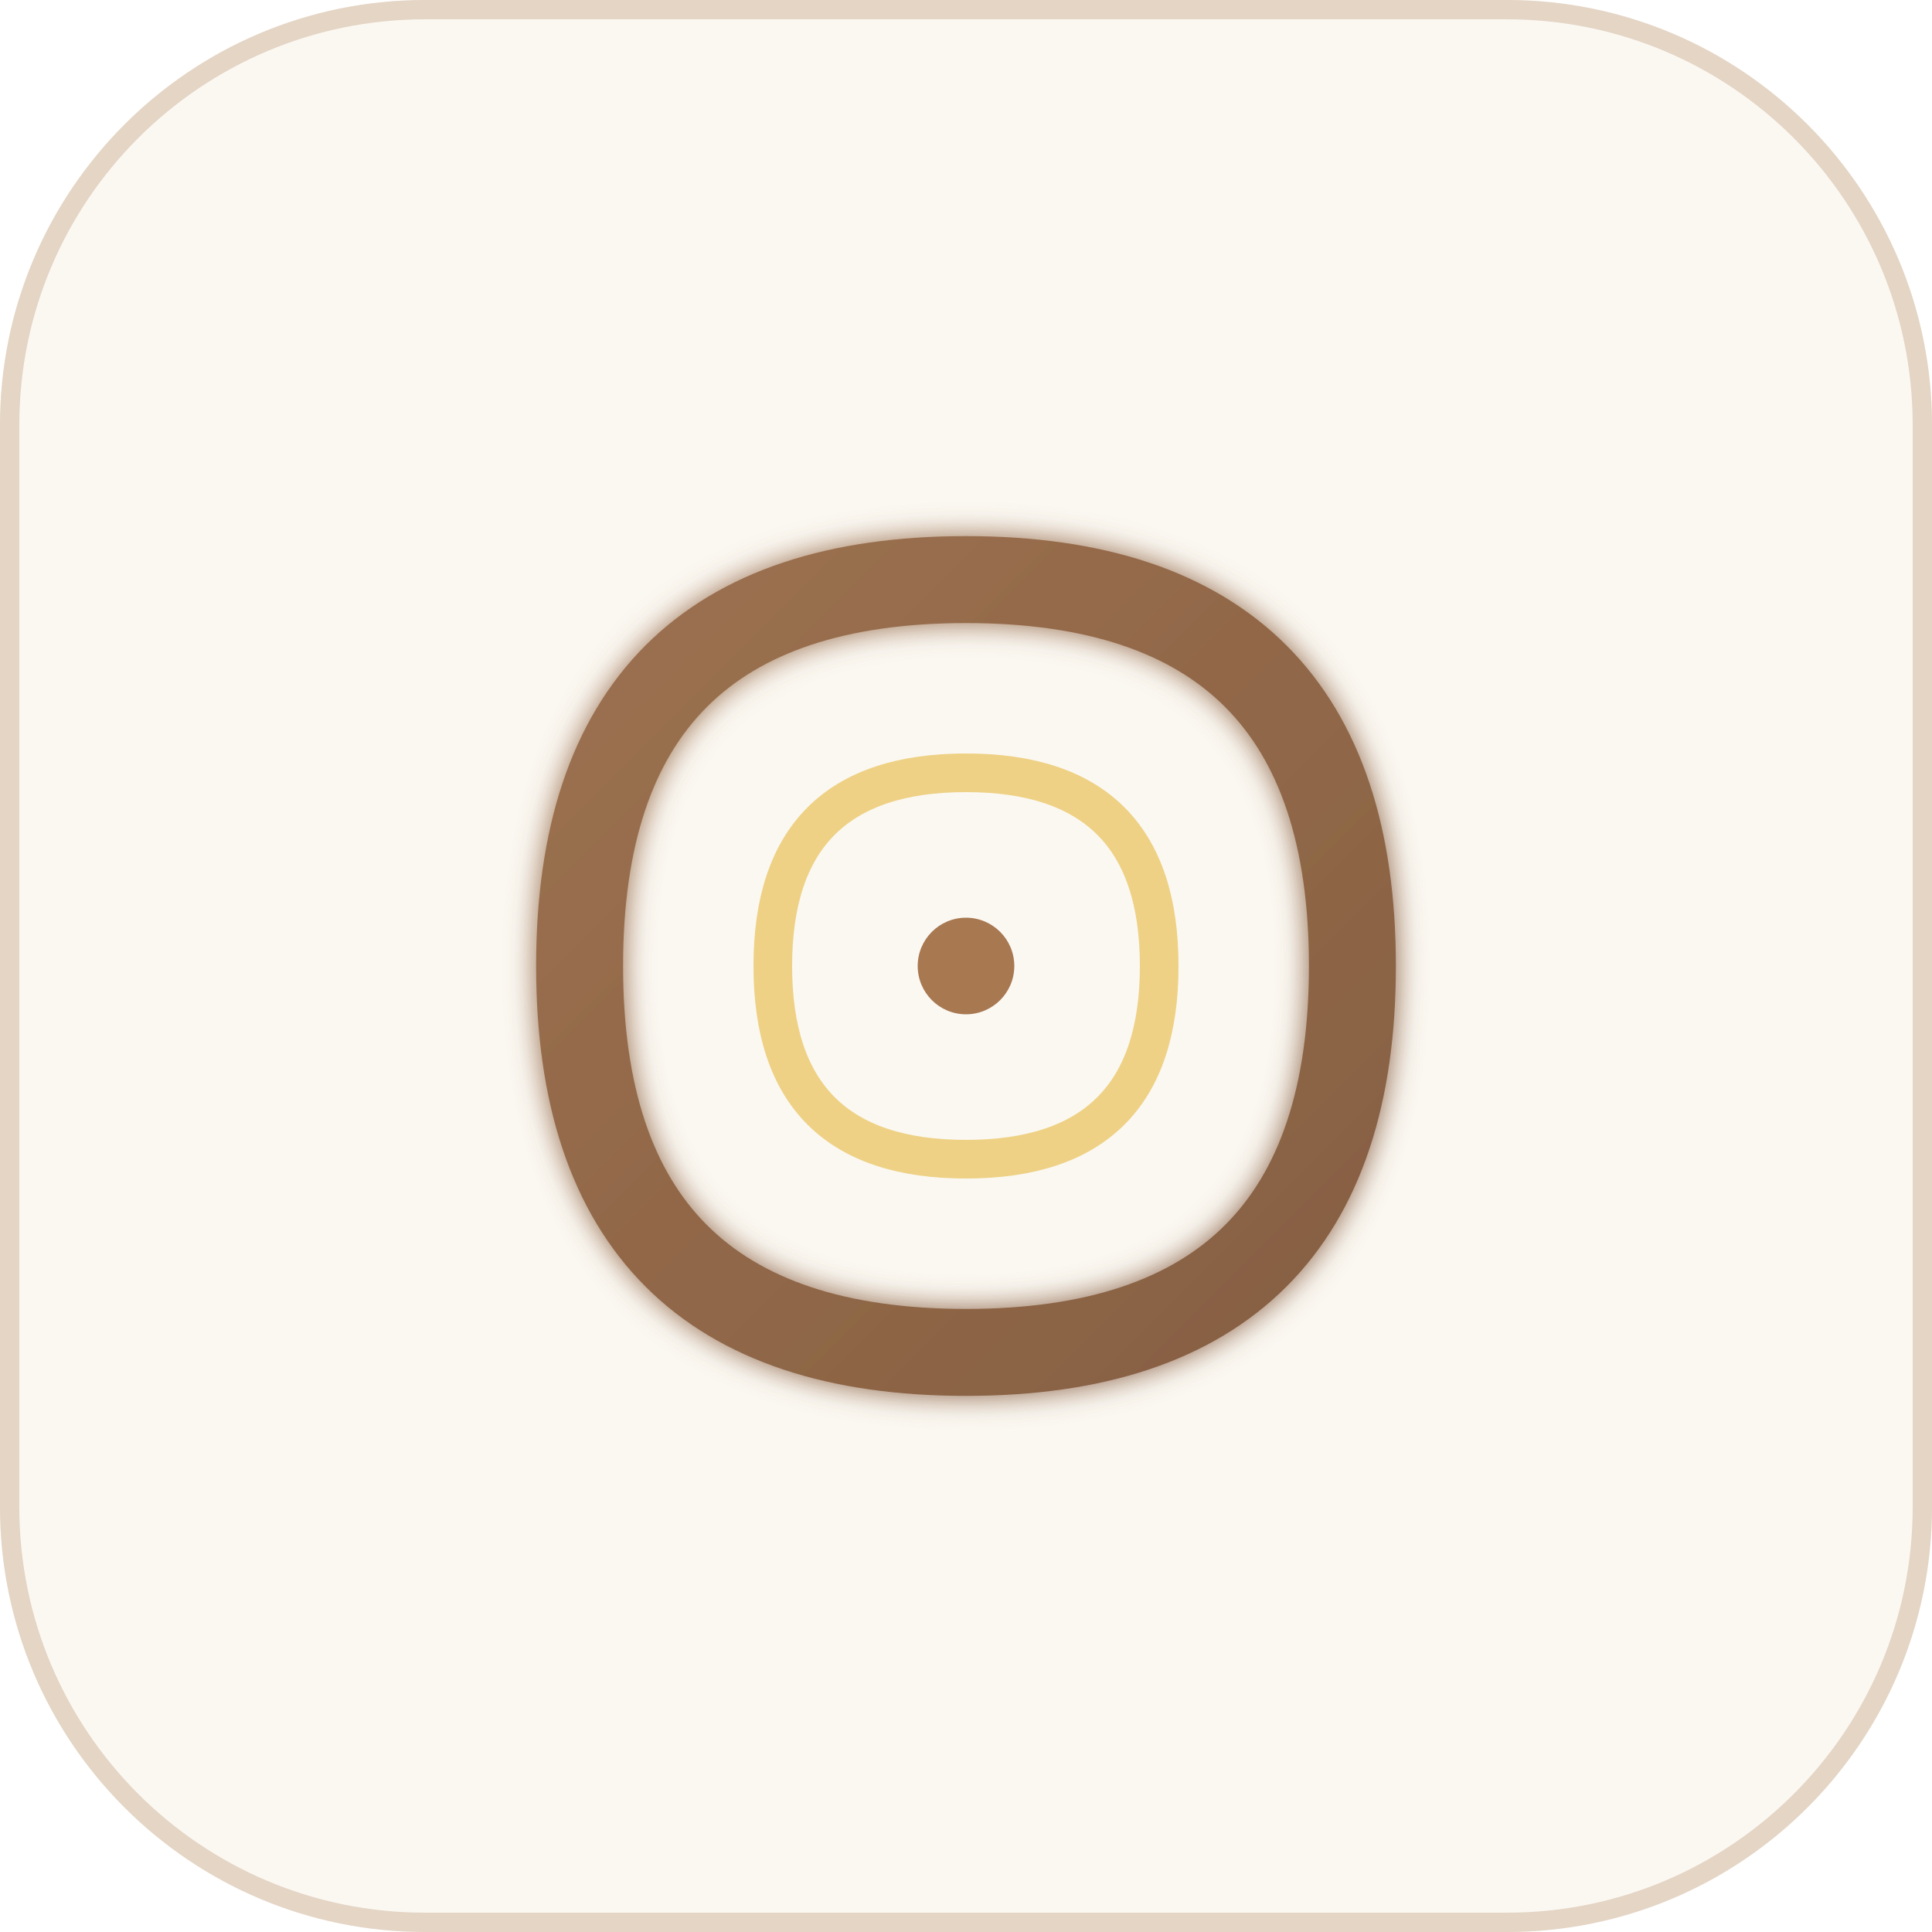
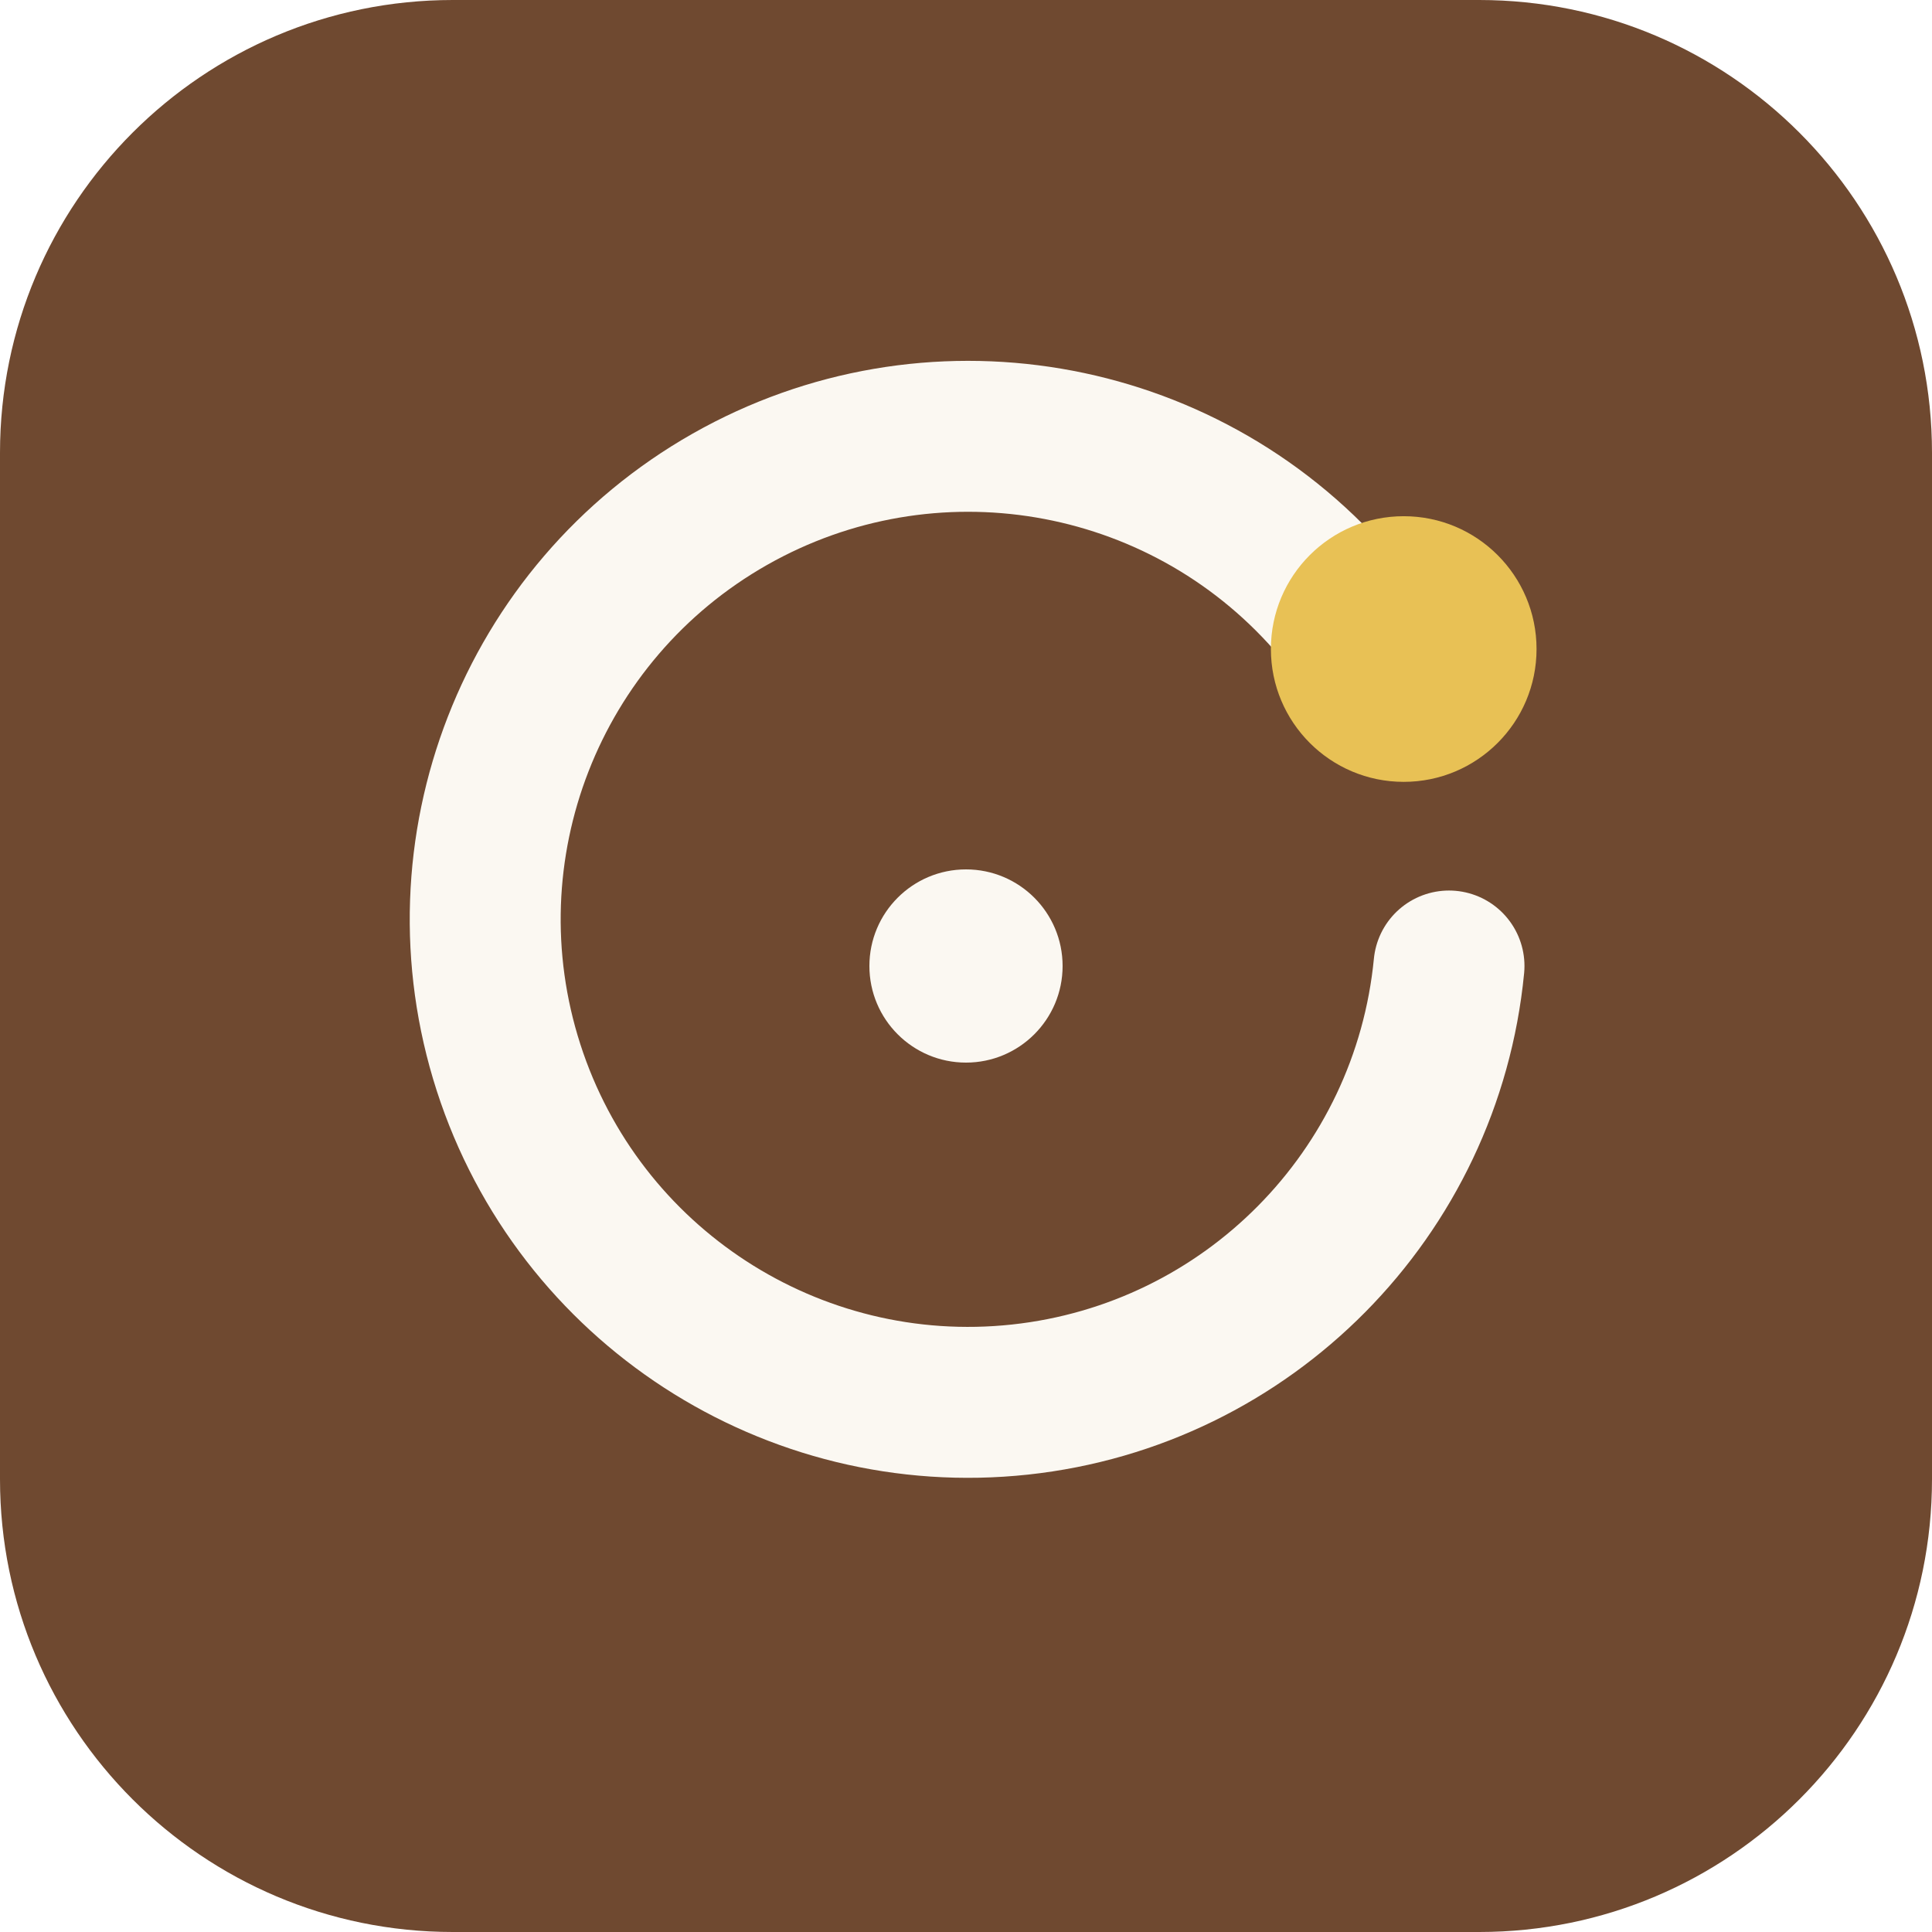
- <svg xmlns="http://www.w3.org/2000/svg" width="200" height="200" viewBox="0 0 200 200" fill="none">
-   <defs>
-     <linearGradient id="loopGrad" x1="0" y1="0" x2="200" y2="200" gradientUnits="userSpaceOnUse">
-       <stop offset="0%" stop-color="#a87851" />
-       <stop offset="100%" stop-color="#6f4930" />
-     </linearGradient>
-     <filter id="softGlow">
-       <feGaussianBlur stdDeviation="1.5" result="blur" />
-       <feMerge>
-         <feMergeNode in="blur" />
-         <feMergeNode in="SourceGraphic" />
-       </feMerge>
-     </filter>
-   </defs>
-   <rect width="200" height="200" rx="44" fill="#fbf8f2" />
-   <rect x="1" y="1" width="198" height="198" rx="43" fill="none" stroke="#e4d5c5" stroke-width="2" />
-   <path d="M 60 100 Q 60 60, 100 60 Q 140 60, 140 100 Q 140 140, 100 140 Q 60 140, 60 100 Z" stroke="url(#loopGrad)" stroke-width="9" fill="none" stroke-linecap="round" filter="url(#softGlow)" opacity="0.95" />
-   <path d="M 100 80 Q 120 80, 120 100 Q 120 120, 100 120 Q 80 120, 80 100 Q 80 80, 100 80 Z" stroke="#e8c155" stroke-width="4" fill="none" stroke-linecap="round" opacity="0.7" />
-   <circle cx="100" cy="100" r="5" fill="#a87851" />
+ <svg xmlns="http://www.w3.org/2000/svg" width="200" height="200" viewBox="0 0 64 64" fill="none">
+   <rect width="64" height="64" rx="15" fill="#6f4930" />
+   <path d="M 44.1 19.9 A 16 16 0 1 0 48 32" stroke="#fbf8f2" stroke-width="5" stroke-linecap="round" />
+   <circle cx="46.5" cy="21.5" r="4.4" fill="#e8c155" />
+   <circle cx="32" cy="32" r="3.2" fill="#fbf8f2" />
</svg>
